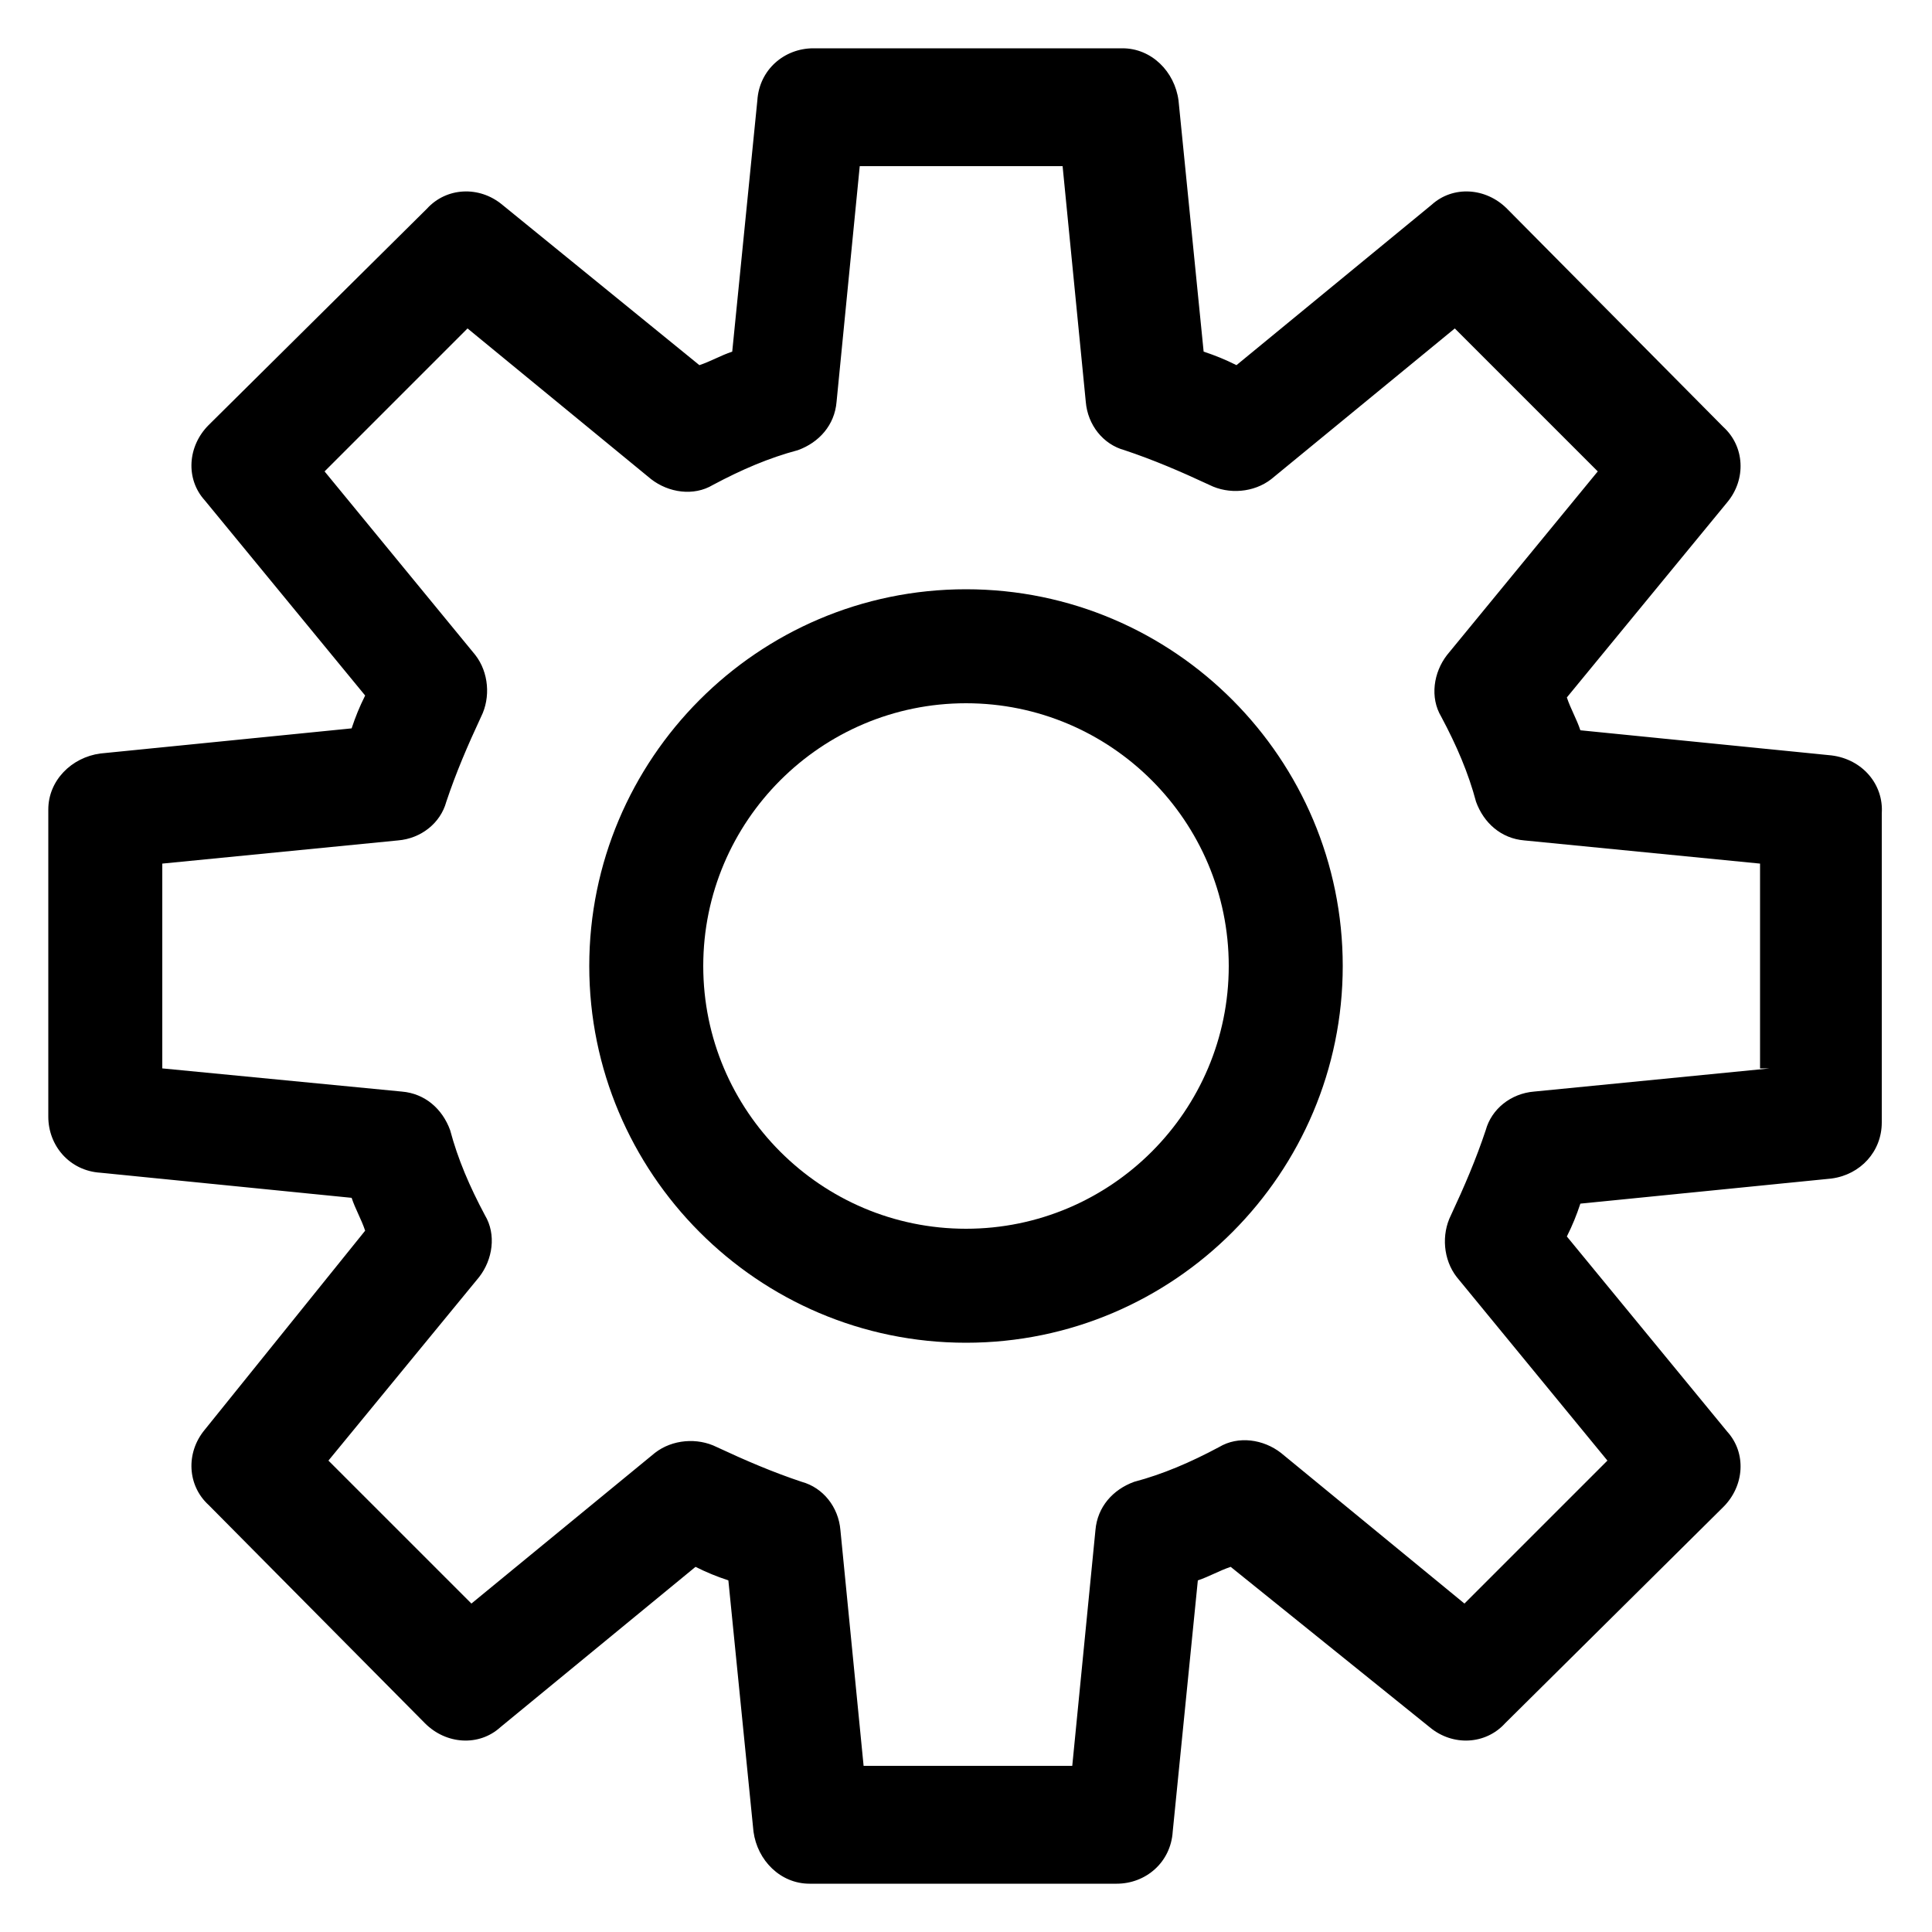
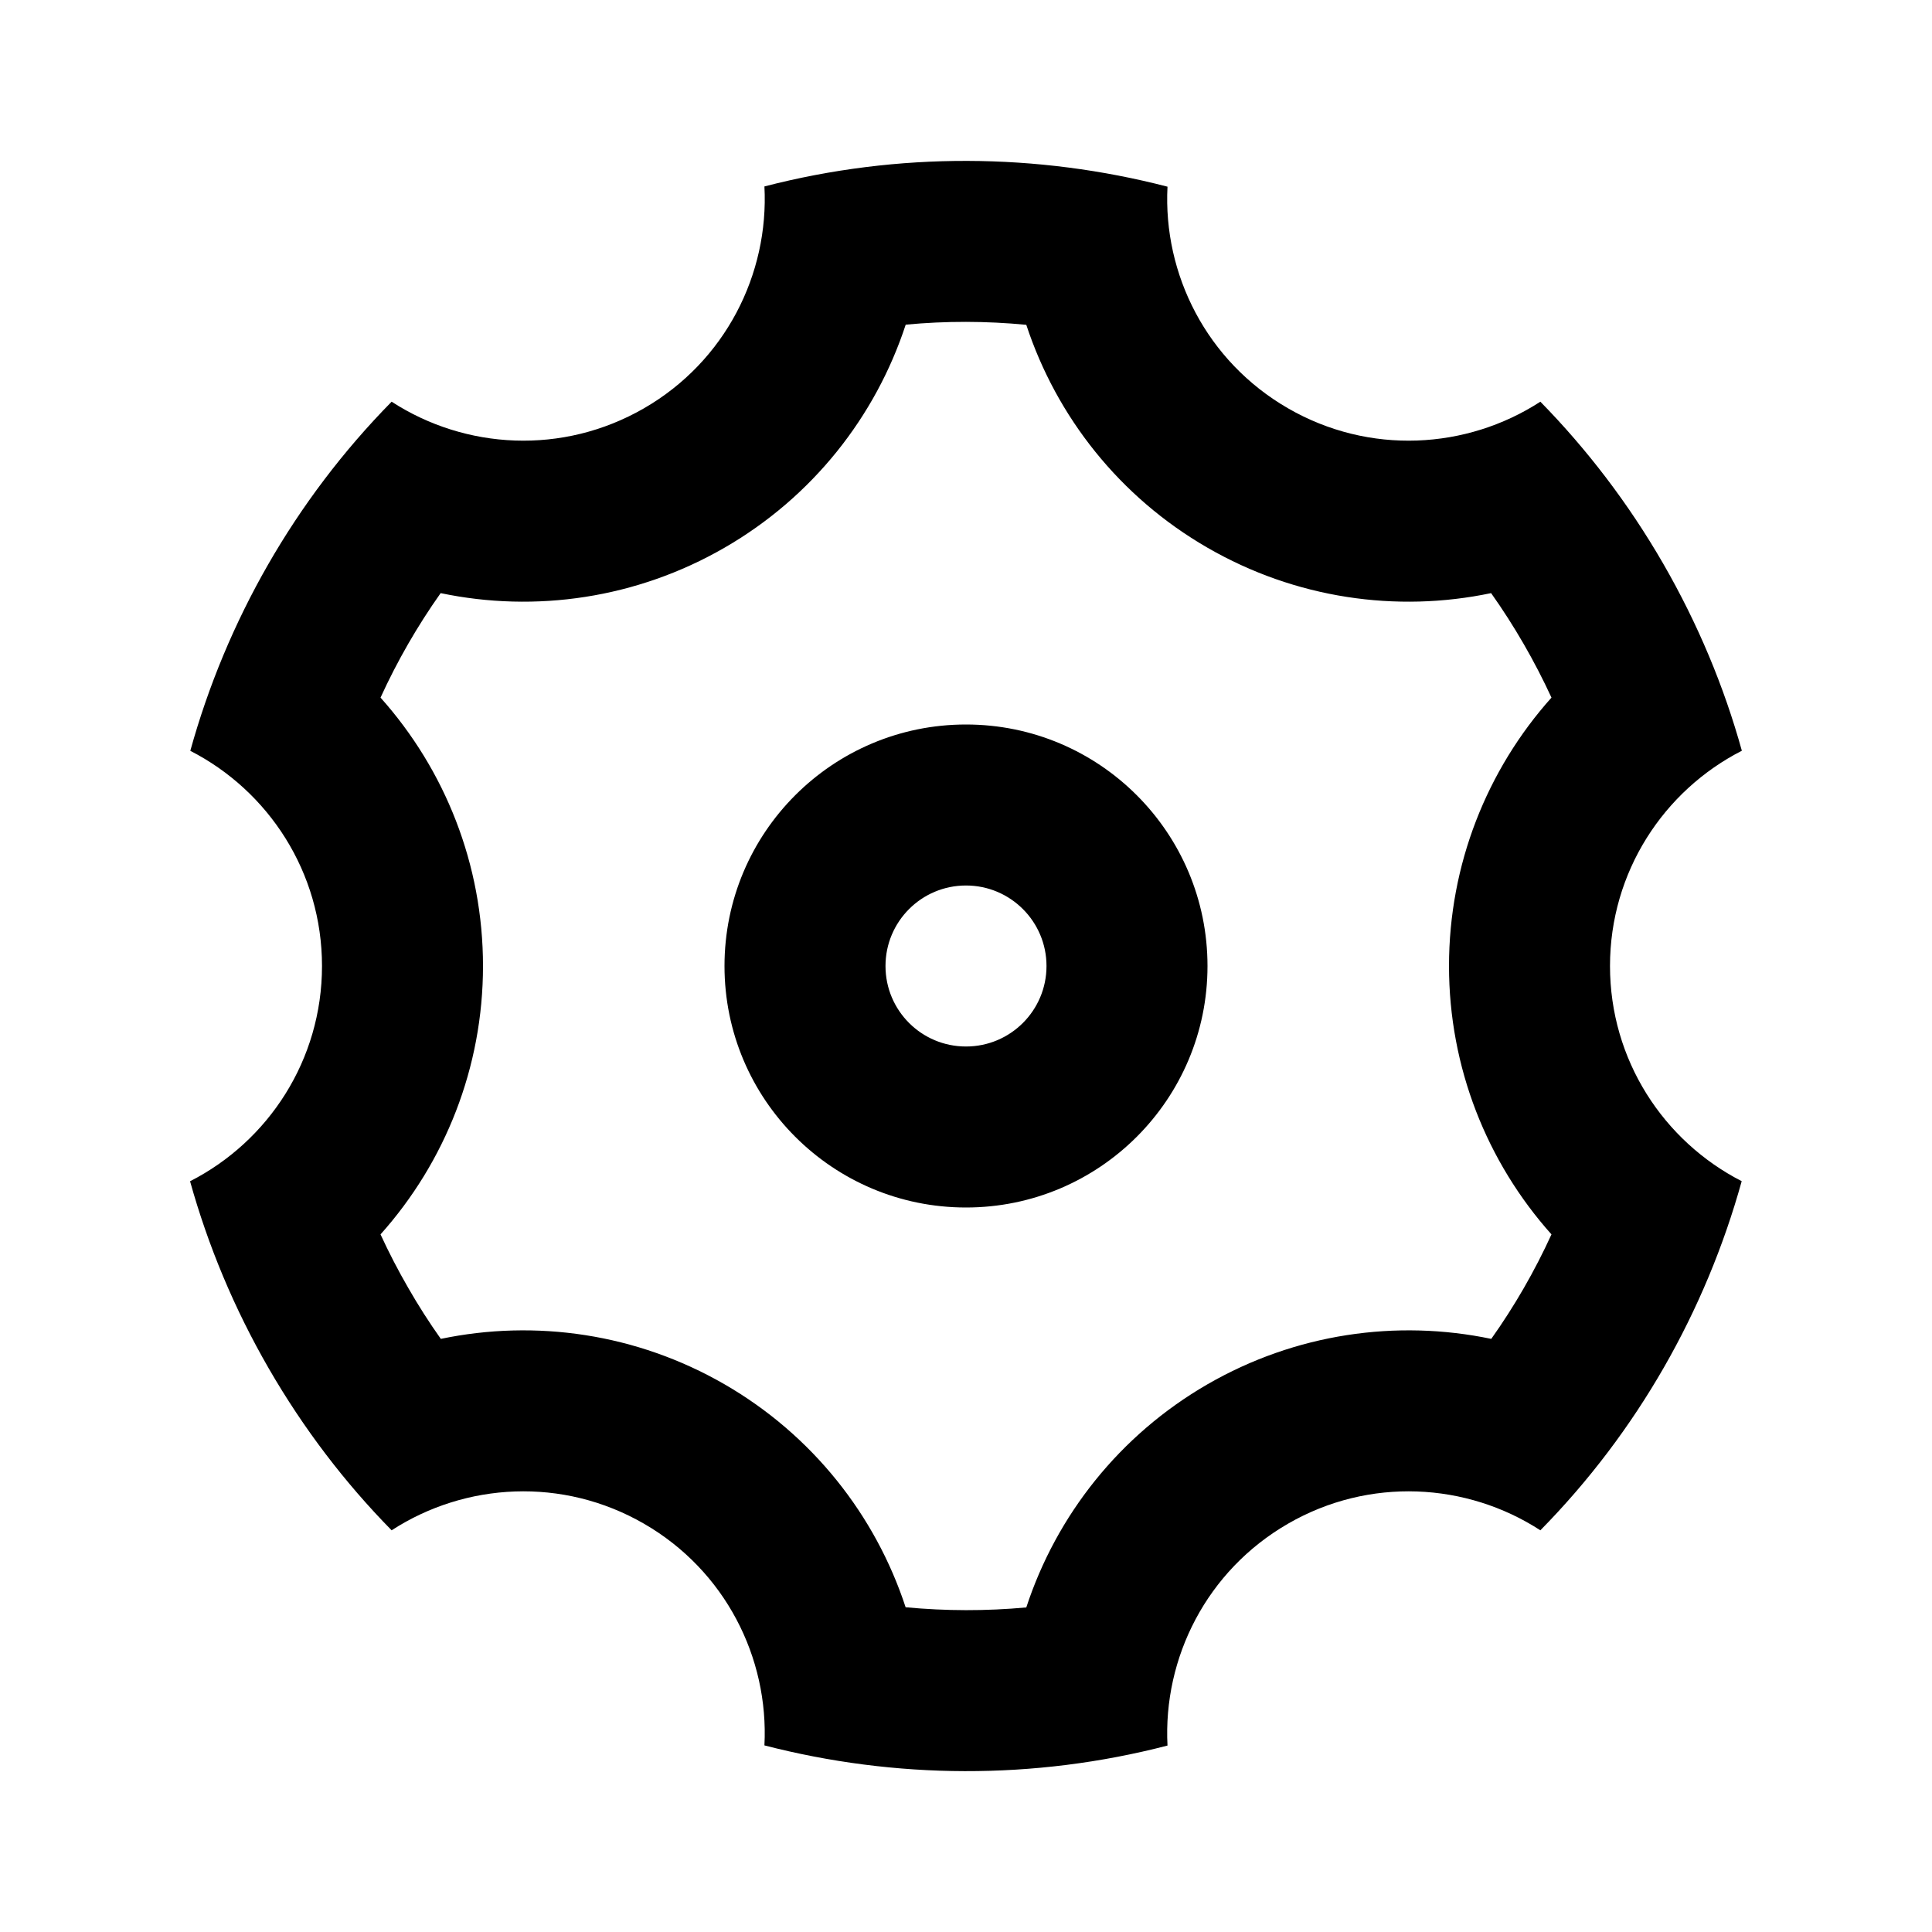
- <svg xmlns="http://www.w3.org/2000/svg" height="100px" width="100px" fill="#000000" version="1.1" x="0px" y="0px" viewBox="0 0 100 100" style="enable-background:new 0 0 100 100;" xml:space="preserve">
-   <g>
-     <g>
-       <g>
-         <path d="M5273.1,2400.1v-2c0-2.8-5-4-9.7-4s-9.7,1.3-9.7,4v2c0,1.8,0.7,3.6,2,4.9l5,4.9c0.3,0.3,0.4,0.6,0.4,1v6.4     c0,0.4,0.2,0.7,0.6,0.8l2.9,0.9c0.5,0.1,1-0.2,1-0.8v-7.2c0-0.4,0.2-0.7,0.4-1l5.1-5C5272.4,2403.7,5273.1,2401.9,5273.1,2400.1z      M5263.4,2400c-4.8,0-7.4-1.3-7.5-1.8v0c0.1-0.5,2.7-1.8,7.5-1.8c4.8,0,7.3,1.3,7.5,1.8C5270.7,2398.7,5268.2,2400,5263.4,2400z" />
-         <path d="M5268.4,2410.3c-0.6,0-1,0.4-1,1c0,0.6,0.4,1,1,1h4.3c0.6,0,1-0.4,1-1c0-0.6-0.4-1-1-1H5268.4z" />
-         <path d="M5272.7,2413.7h-4.3c-0.6,0-1,0.4-1,1c0,0.6,0.4,1,1,1h4.3c0.6,0,1-0.4,1-1C5273.7,2414.1,5273.3,2413.7,5272.7,2413.7z" />
-         <path d="M5272.7,2417h-4.3c-0.6,0-1,0.4-1,1c0,0.6,0.4,1,1,1h4.3c0.6,0,1-0.4,1-1C5273.7,2417.5,5273.3,2417,5272.7,2417z" />
-       </g>
-       <g>
-         <path d="M50,30.5c-10.8,0-19.5,8.8-19.5,19.5S39.2,69.5,50,69.5c10.8,0,19.5-8.8,19.5-19.5S60.8,30.5,50,30.5z M50,63.6     c-7.5,0-13.6-6.1-13.6-13.6S42.5,36.4,50,36.4c7.5,0,13.6,6.1,13.6,13.6S57.5,63.6,50,63.6z" />
-         <path d="M94.8,39.1l-13-1.3c-0.2-0.6-0.5-1.1-0.7-1.7L89.4,26c1-1.2,0.9-2.9-0.2-3.9L78,10.8c-1.1-1.1-2.8-1.2-3.9-0.2l-10.1,8.3     c-0.6-0.3-1.1-0.5-1.7-0.7l-1.3-13c-0.2-1.5-1.4-2.7-2.9-2.7H42.1c-1.5,0-2.8,1.1-2.9,2.7l-1.3,13c-0.6,0.2-1.1,0.5-1.7,0.7     L26,10.6c-1.2-1-2.9-0.9-3.9,0.2L10.8,22c-1.1,1.1-1.2,2.8-0.2,3.9l8.3,10.1c-0.3,0.6-0.5,1.1-0.7,1.7l-13,1.3     c-1.5,0.2-2.7,1.4-2.7,2.9v15.9c0,1.5,1.1,2.8,2.7,2.9l13,1.3c0.2,0.6,0.5,1.1,0.7,1.7L10.6,74c-1,1.2-0.9,2.9,0.2,3.9L22,89.2     c1.1,1.1,2.8,1.2,3.9,0.2l10.1-8.3c0.6,0.3,1.1,0.5,1.7,0.7l1.3,13c0.2,1.5,1.4,2.7,2.9,2.7h15.9c1.5,0,2.8-1.1,2.9-2.7l1.3-13     c0.6-0.2,1.1-0.5,1.7-0.7L74,89.4c1.2,1,2.9,0.9,3.9-0.2L89.2,78c1.1-1.1,1.2-2.8,0.2-3.9l-8.3-10.1c0.3-0.6,0.5-1.1,0.7-1.7     l13-1.3c1.5-0.2,2.6-1.4,2.6-2.9V42.1C97.5,40.6,96.4,39.3,94.8,39.1z M91.6,55.3l-12.2,1.2c-1.2,0.1-2.2,0.9-2.5,2     c-0.5,1.5-1.1,2.9-1.8,4.4c-0.5,1-0.4,2.3,0.3,3.2l7.8,9.5l-7.4,7.4l-9.5-7.8c-0.9-0.7-2.2-0.9-3.2-0.3c-1.5,0.8-2.9,1.4-4.4,1.8     c-1.1,0.4-1.9,1.3-2,2.5l-1.2,12.2H44.7l-1.2-12.2c-0.1-1.2-0.9-2.2-2-2.5c-1.5-0.5-2.9-1.1-4.4-1.8c-1-0.5-2.3-0.4-3.2,0.3     l-9.5,7.8l-7.4-7.4l7.8-9.5c0.7-0.9,0.9-2.2,0.3-3.2c-0.8-1.5-1.4-2.9-1.8-4.4c-0.4-1.1-1.3-1.9-2.5-2L8.4,55.3V44.7l12.2-1.2     c1.2-0.1,2.2-0.9,2.5-2c0.5-1.5,1.1-2.9,1.8-4.4c0.5-1,0.4-2.3-0.3-3.2l-7.8-9.5l7.4-7.4l9.5,7.8c0.9,0.7,2.2,0.9,3.2,0.3     c1.5-0.8,2.9-1.4,4.4-1.8c1.1-0.4,1.9-1.3,2-2.5l1.2-12.2h10.5l1.2,12.2c0.1,1.2,0.9,2.2,2,2.5c1.5,0.5,2.9,1.1,4.4,1.8     c1,0.5,2.3,0.4,3.2-0.3l9.5-7.8l7.4,7.4l-7.8,9.5c-0.7,0.9-0.9,2.2-0.3,3.2c0.8,1.5,1.4,2.9,1.8,4.4c0.4,1.1,1.3,1.9,2.5,2     l12.2,1.2V55.3z" />
-       </g>
-     </g>
-   </g>
+ <svg xmlns="http://www.w3.org/2000/svg" viewBox="0 0 24 24">
+   <path d="M3.339 17C2.907 16.252 2.583 15.47 2.361 14.674C3.334 14.178 4 13.167 4 12C4 10.835 3.335 9.824 2.364 9.327C2.81 7.717 3.659 6.216 4.865 4.99C5.781 5.584 6.989 5.655 8 5.072C9.01 4.489 9.553 3.406 9.496 2.316C11.161 1.885 12.885 1.9 14.503 2.319C14.447 3.408 14.99 4.489 16 5.072C17.01 5.655 18.219 5.584 19.135 4.99C19.713 5.58 20.228 6.252 20.66 7C21.092 7.749 21.417 8.53 21.638 9.326C20.666 9.822 20 10.834 20 12C20 13.166 20.665 14.176 21.636 14.673C21.189 16.284 20.341 17.784 19.135 19.01C18.219 18.416 17.01 18.345 16 18.928C14.989 19.512 14.447 20.594 14.503 21.684C12.838 22.116 11.115 22.1 9.496 21.682C9.552 20.592 9.009 19.511 8 18.928C6.989 18.345 5.781 18.416 4.865 19.01C4.286 18.421 3.772 17.749 3.339 17ZM9 17.196C10.091 17.826 10.875 18.823 11.25 19.966C11.749 20.013 12.25 20.014 12.749 19.968C13.124 18.824 13.908 17.827 15 17.196C16.092 16.566 17.347 16.386 18.525 16.632C18.815 16.224 19.065 15.789 19.273 15.334C18.471 14.437 18 13.26 18 12C18 10.74 18.471 9.563 19.273 8.666C19.169 8.441 19.054 8.218 18.928 8C18.802 7.782 18.667 7.571 18.523 7.368C17.346 7.615 16.091 7.434 15 6.804C13.908 6.174 13.125 5.178 12.749 4.035C12.251 3.987 11.749 3.986 11.251 4.033C10.876 5.177 10.092 6.174 9 6.804C7.908 7.434 6.652 7.615 5.474 7.368C5.185 7.776 4.935 8.211 4.727 8.666C5.529 9.563 6 10.74 6 12C6 13.26 5.529 14.437 4.727 15.334C4.831 15.56 4.946 15.782 5.072 16C5.197 16.218 5.332 16.429 5.476 16.632C6.654 16.386 7.908 16.566 9 17.196ZM12 15C10.343 15 9 13.657 9 12C9 10.343 10.343 9 12 9C13.657 9 15 10.343 15 12C15 13.657 13.657 15 12 15ZM12 13C12.552 13 13 12.553 13 12C13 11.448 12.552 11 12 11C11.447 11 11 11.448 11 12C11 12.553 11.447 13 12 13Z">
+   </path>
</svg>
